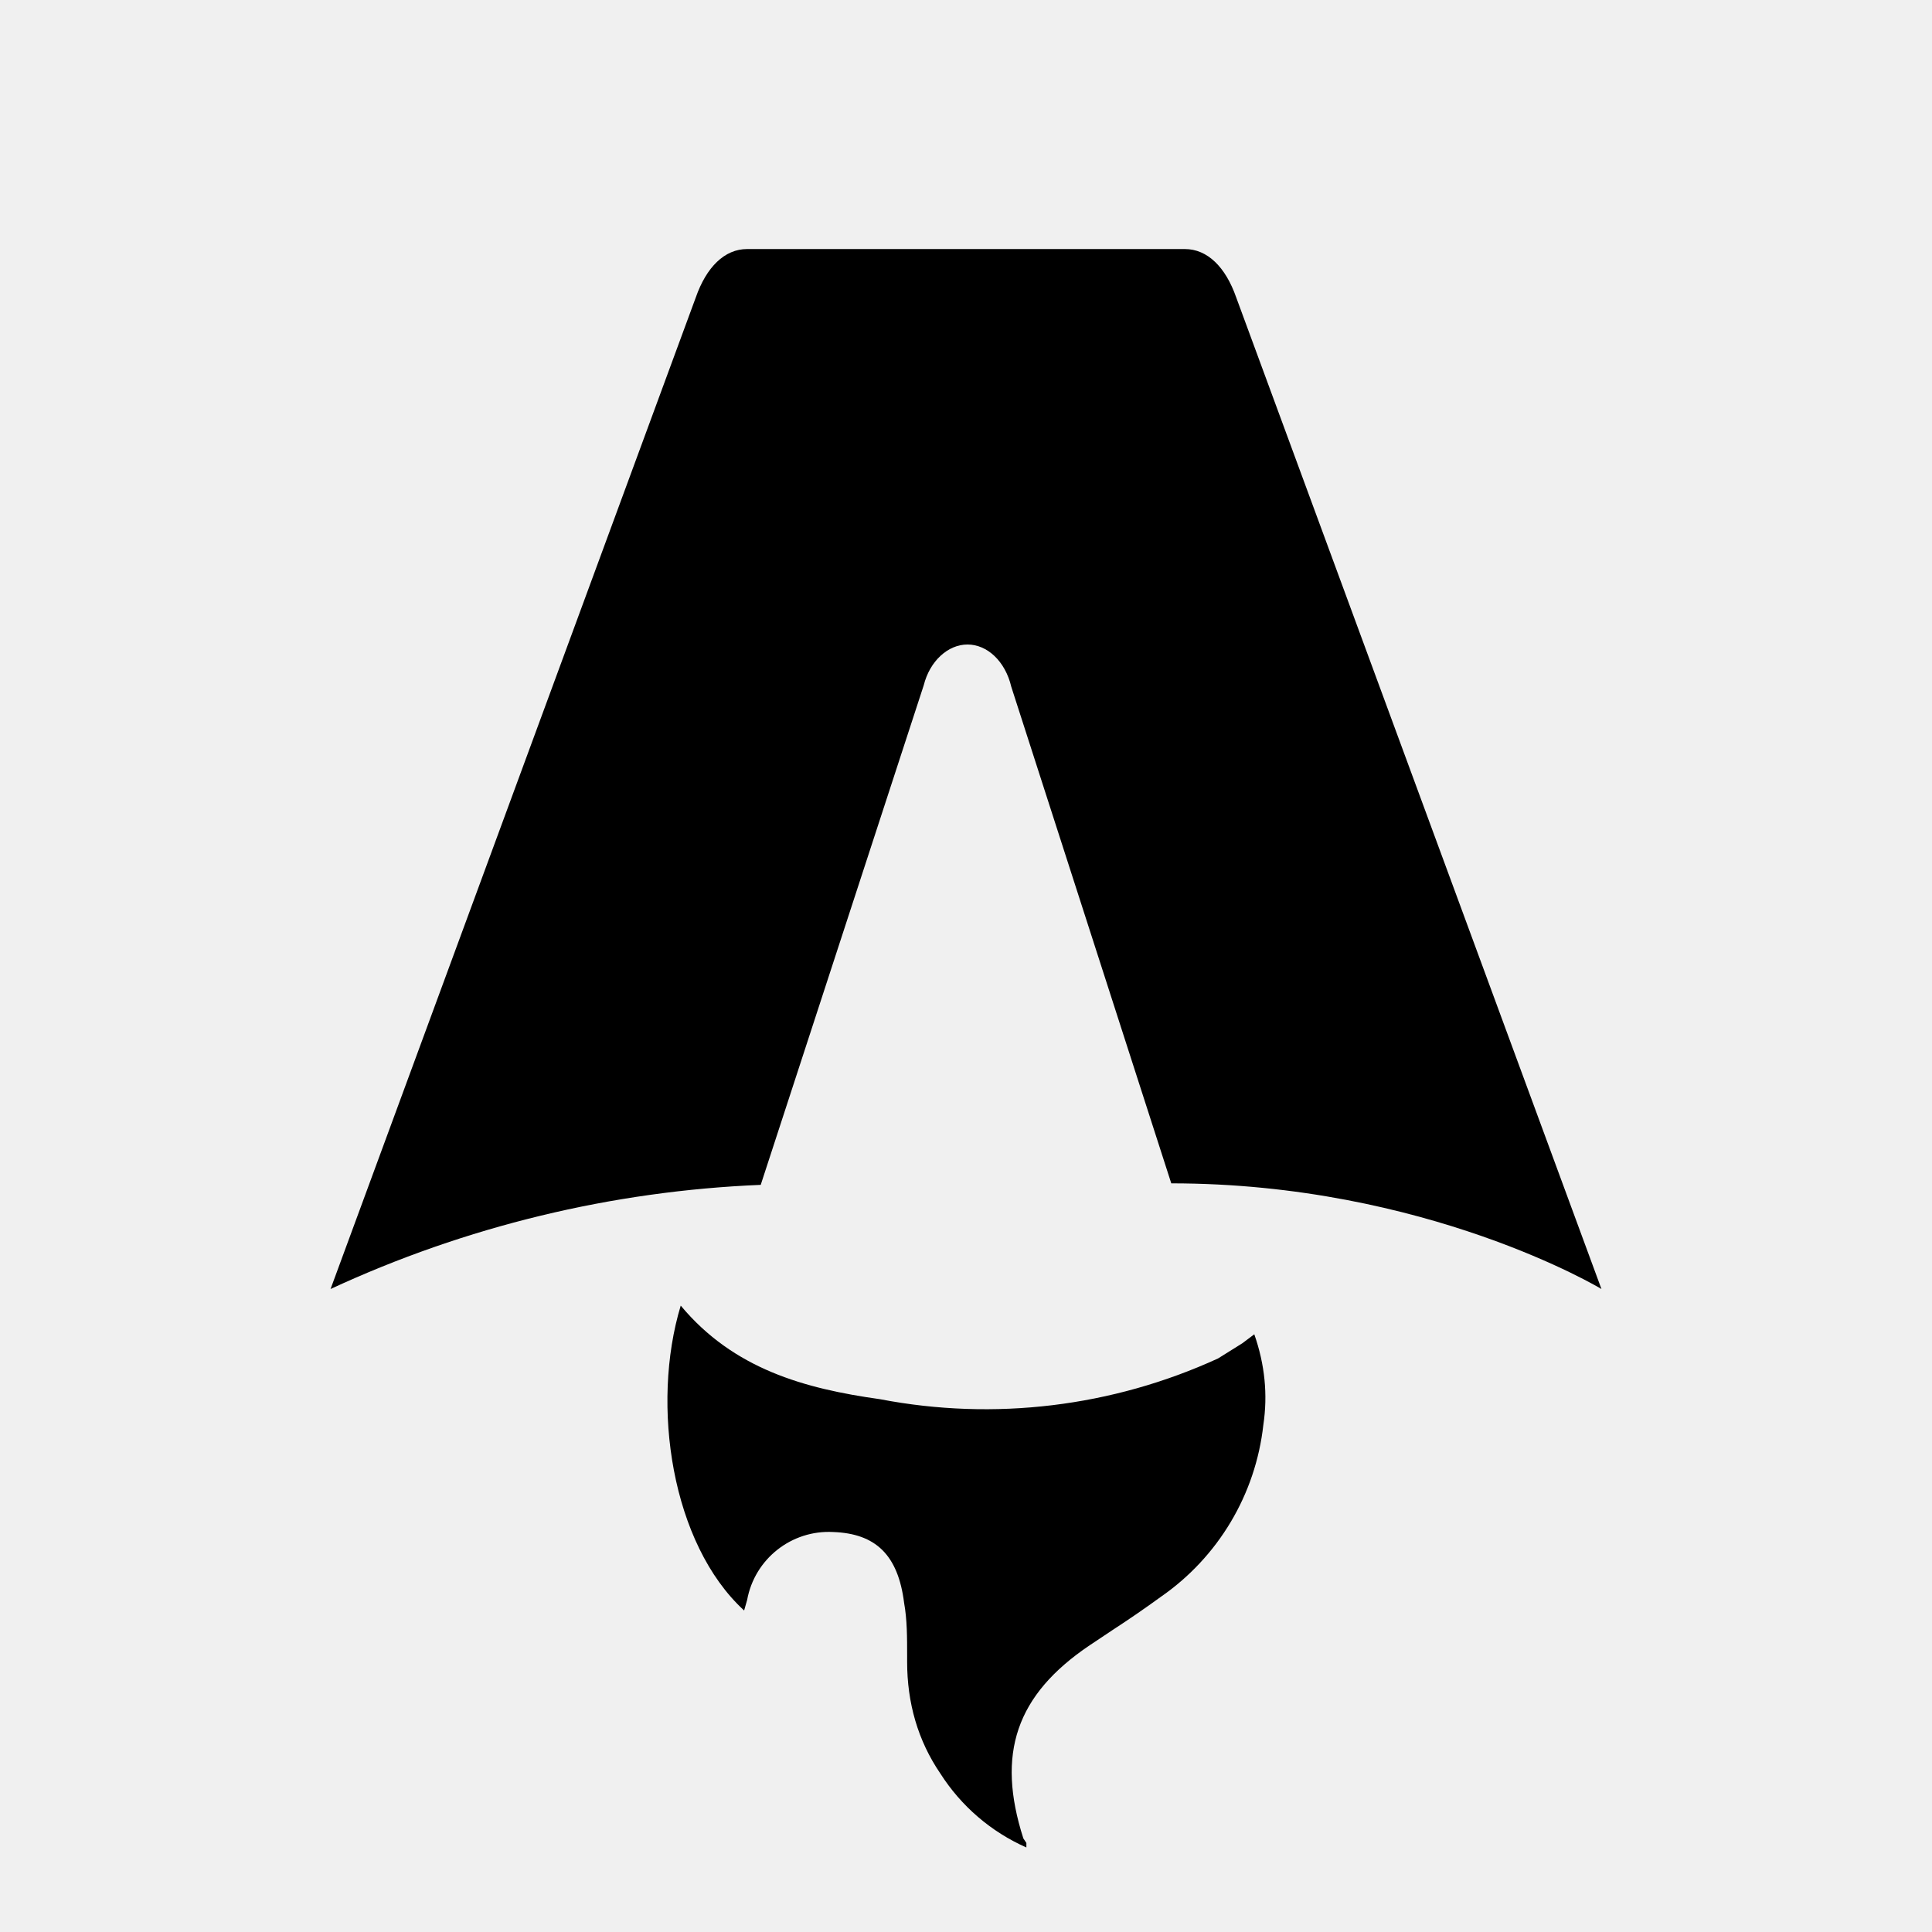
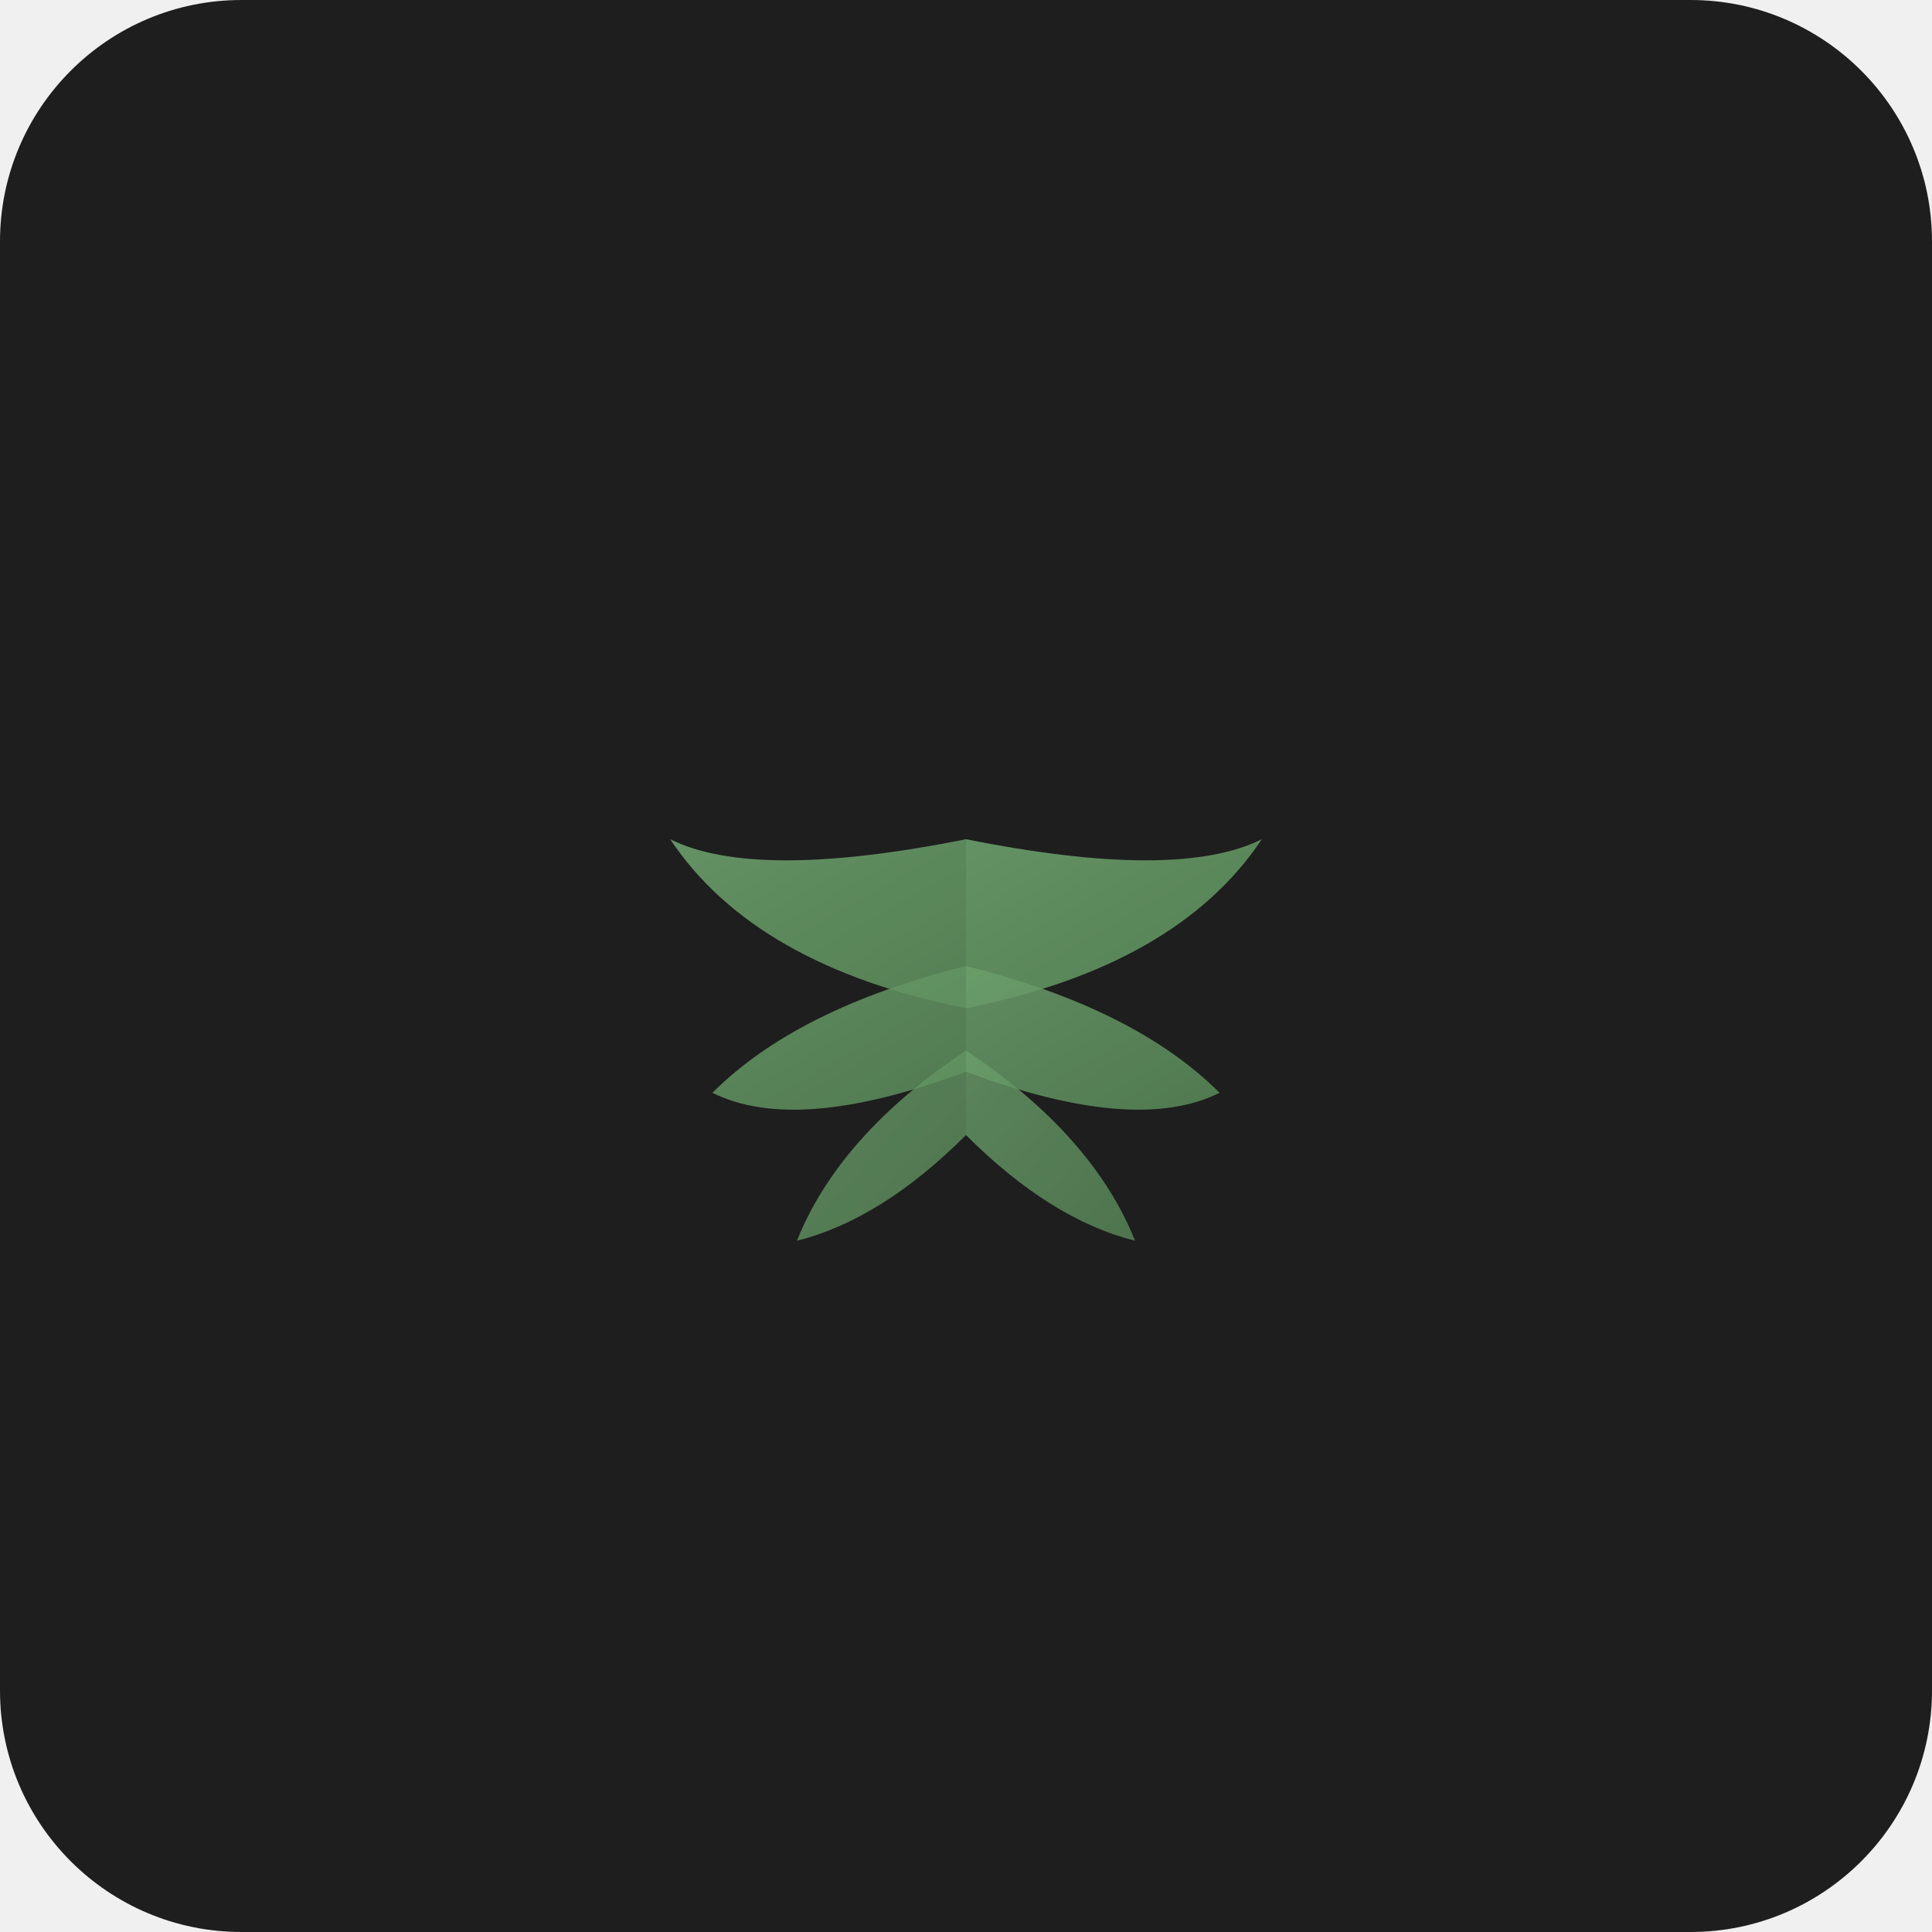
- <svg xmlns="http://www.w3.org/2000/svg" fill="none" viewBox="0 0 128 128">
-   <path d="M50.4 78.5a75.1 75.1 0 0 0-28.5 6.9l24.2-65.7c.7-2 1.9-3.2 3.4-3.2h29c1.5 0 2.7 1.2 3.4 3.2l24.2 65.7s-11.6-7-28.5-7L67 45.5c-.4-1.7-1.6-2.8-2.9-2.8-1.3 0-2.5 1.1-2.9 2.7L50.4 78.5Zm-1.1 28.2Zm-4.2-20.2c-2 6.6-.6 15.8 4.2 20.2a17.5 17.5 0 0 1 .2-.7 5.5 5.5 0 0 1 5.7-4.5c2.8.1 4.3 1.5 4.7 4.7.2 1.1.2 2.3.2 3.5v.4c0 2.7.7 5.2 2.2 7.4a13 13 0 0 0 5.7 4.9v-.3l-.2-.3c-1.8-5.6-.5-9.5 4.4-12.8l1.5-1a73 73 0 0 0 3.2-2.2 16 16 0 0 0 6.8-11.4c.3-2 .1-4-.6-6l-.8.6-1.6 1a37 37 0 0 1-22.4 2.7c-5-.7-9.7-2-13.2-6.2Z" />
-   <style>
-         path { fill: #000; }
-         @media (prefers-color-scheme: dark) {
-             path { fill: #FFF; }
-         }
-     </style>
+ <svg xmlns="http://www.w3.org/2000/svg" viewBox="0 0 32 32" fill="none">
+   <defs>
+     <linearGradient id="fg" x1="0" y1="0" x2="1" y2="1">
+       <stop offset="0%" stop-color="#6b9e6b" />
+       <stop offset="100%" stop-color="#5a8a5a" />
+     </linearGradient>
+   </defs>
+   <rect width="32" height="32" rx="4" fill="#1e1e1e" />
+   <g transform="translate(16, 16) scale(0.35)">
+     <path d="M0 -12 L0 10" stroke="url(#fg)" stroke-width="3" stroke-linecap="round" />
+     <path d="M0 -6 Q-10 -4 -14 -6 Q-10 0 0 2 Z" fill="url(#fg)" opacity="0.9" />
+     <path d="M0 -6 Q10 -4 14 -6 Q10 0 0 2 Z" fill="url(#fg)" opacity="0.9" />
+     <path d="M0 0 Q-8 2 -12 6 Q-8 8 0 5 Z" fill="url(#fg)" opacity="0.85" />
+     <path d="M0 0 Q8 2 12 6 Q8 8 0 5 Z" fill="url(#fg)" opacity="0.85" />
+     <path d="M0 4 Q-6 8 -8 13 Q-4 12 0 8 Z" fill="url(#fg)" opacity="0.8" />
+     <path d="M0 4 Q6 8 8 13 Q4 12 0 8 Z" fill="url(#fg)" opacity="0.8" />
+   </g>
</svg>
